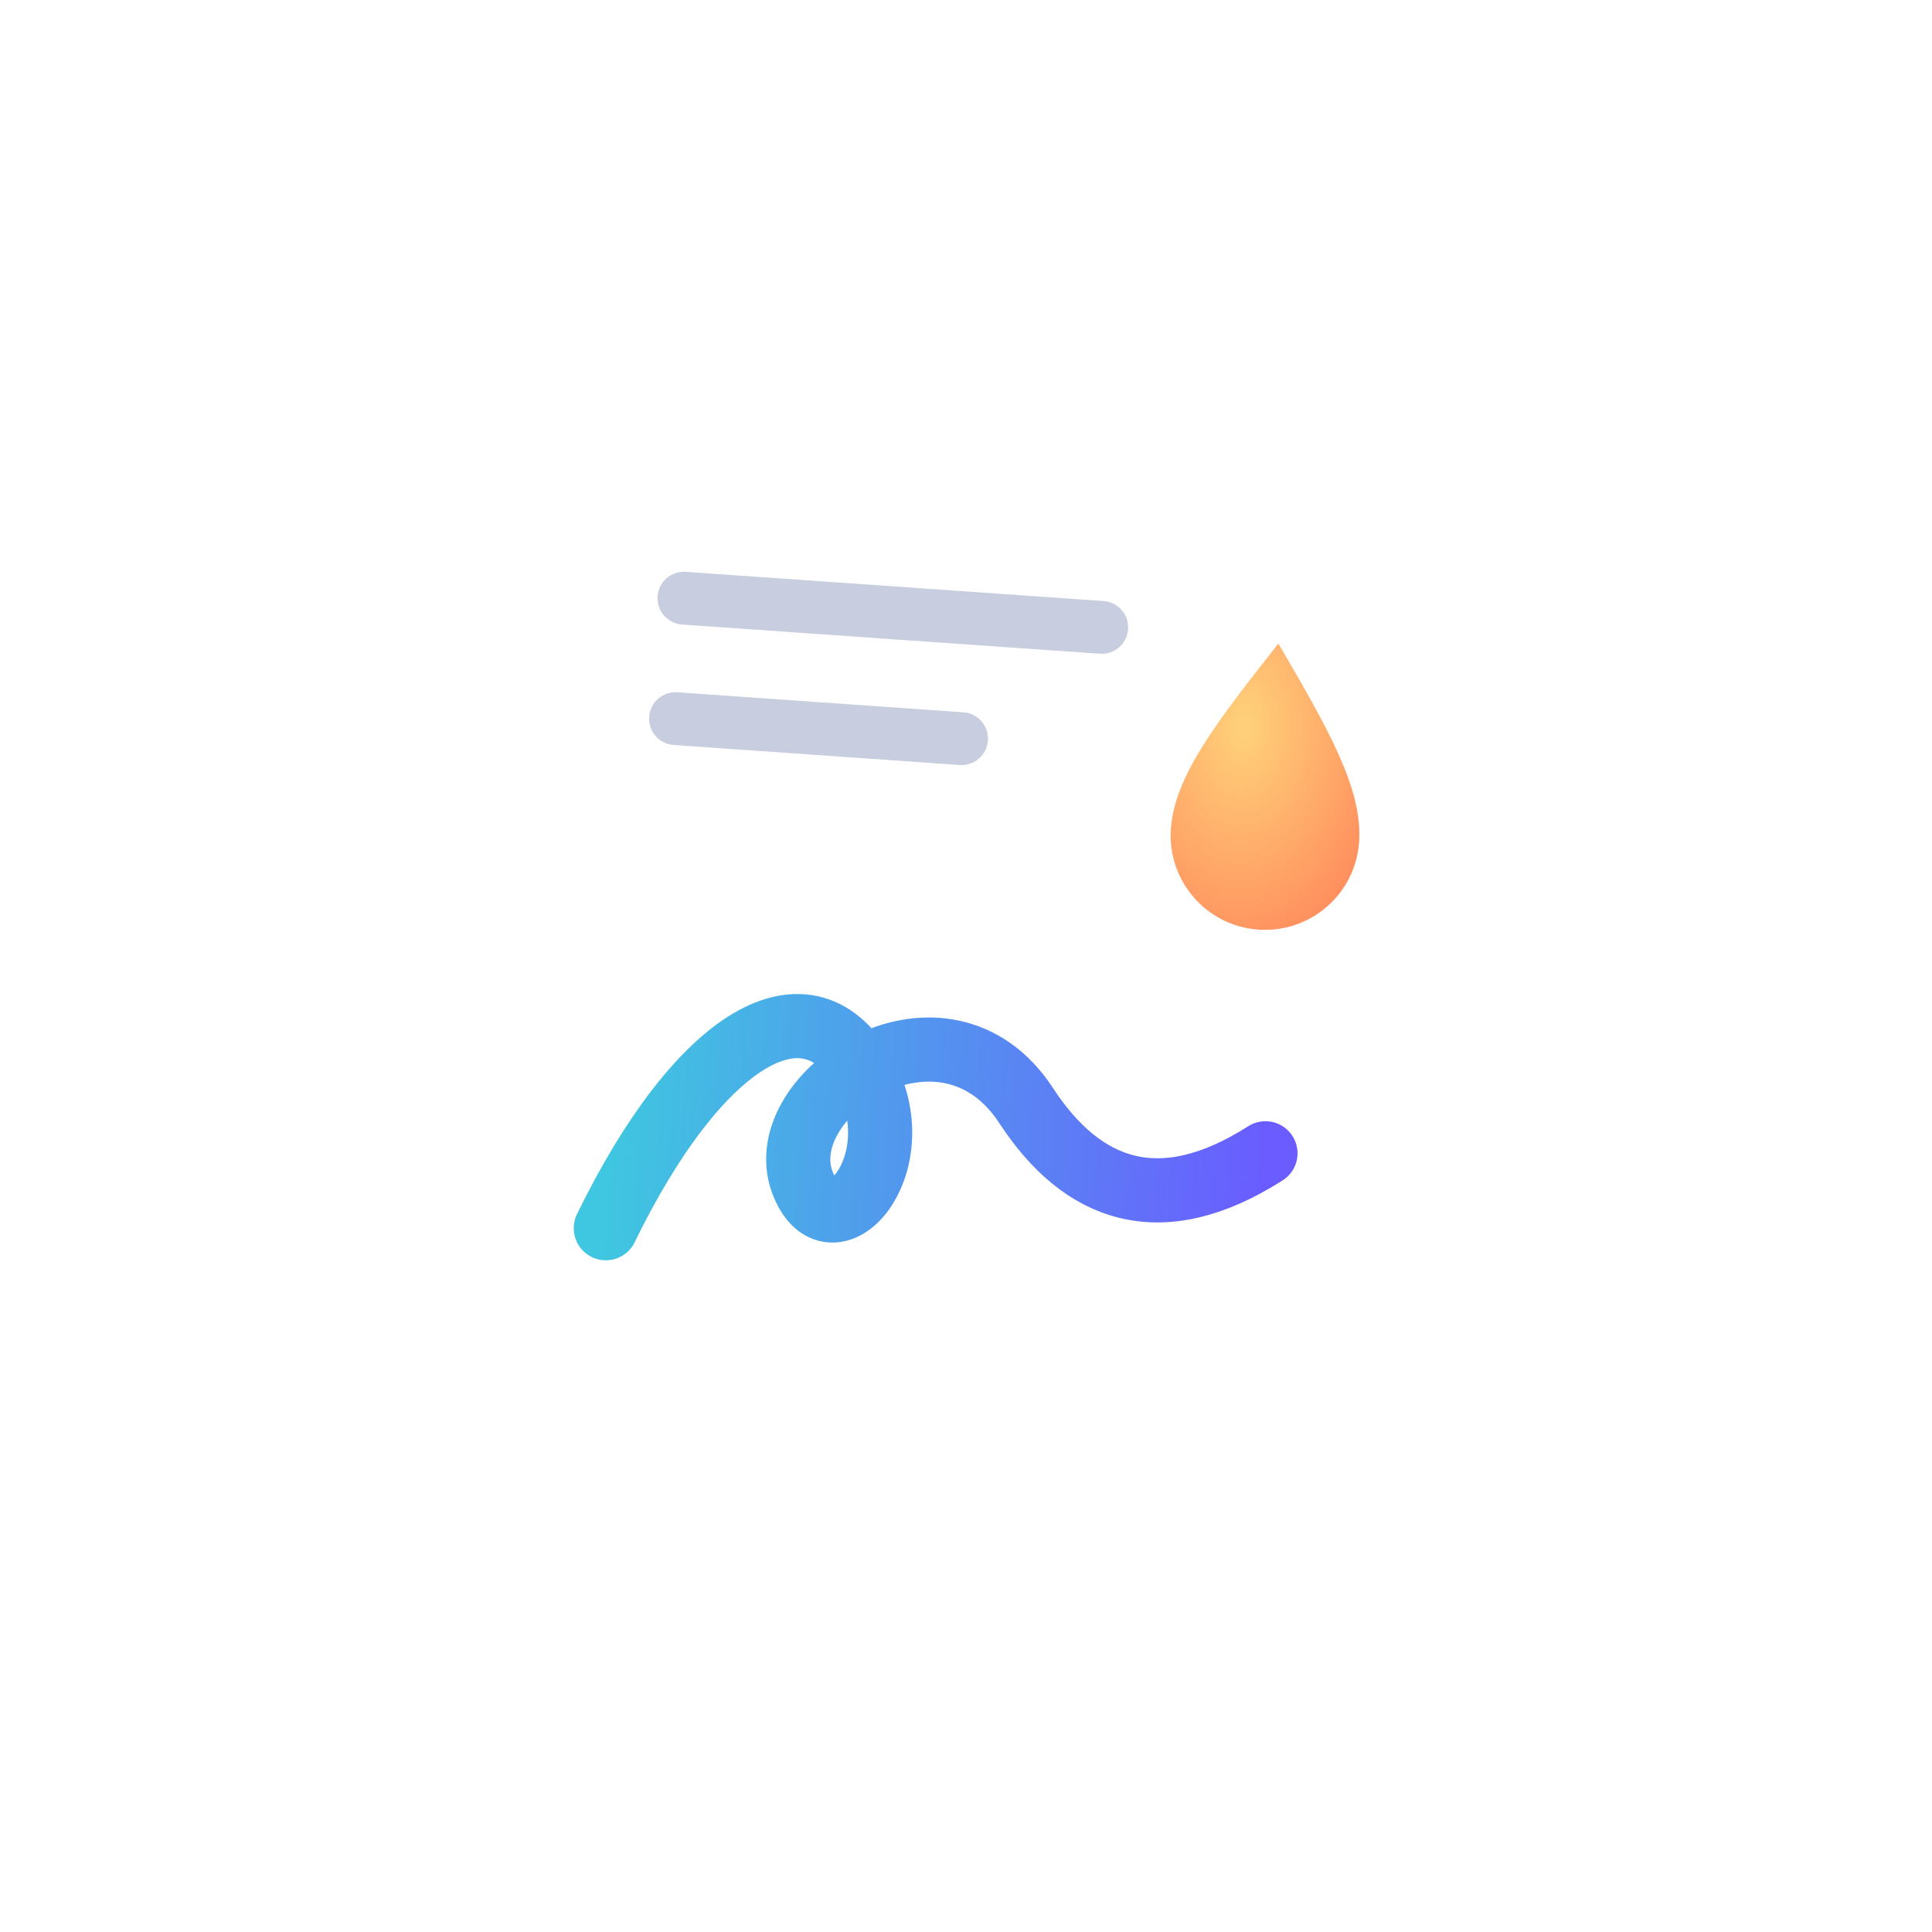
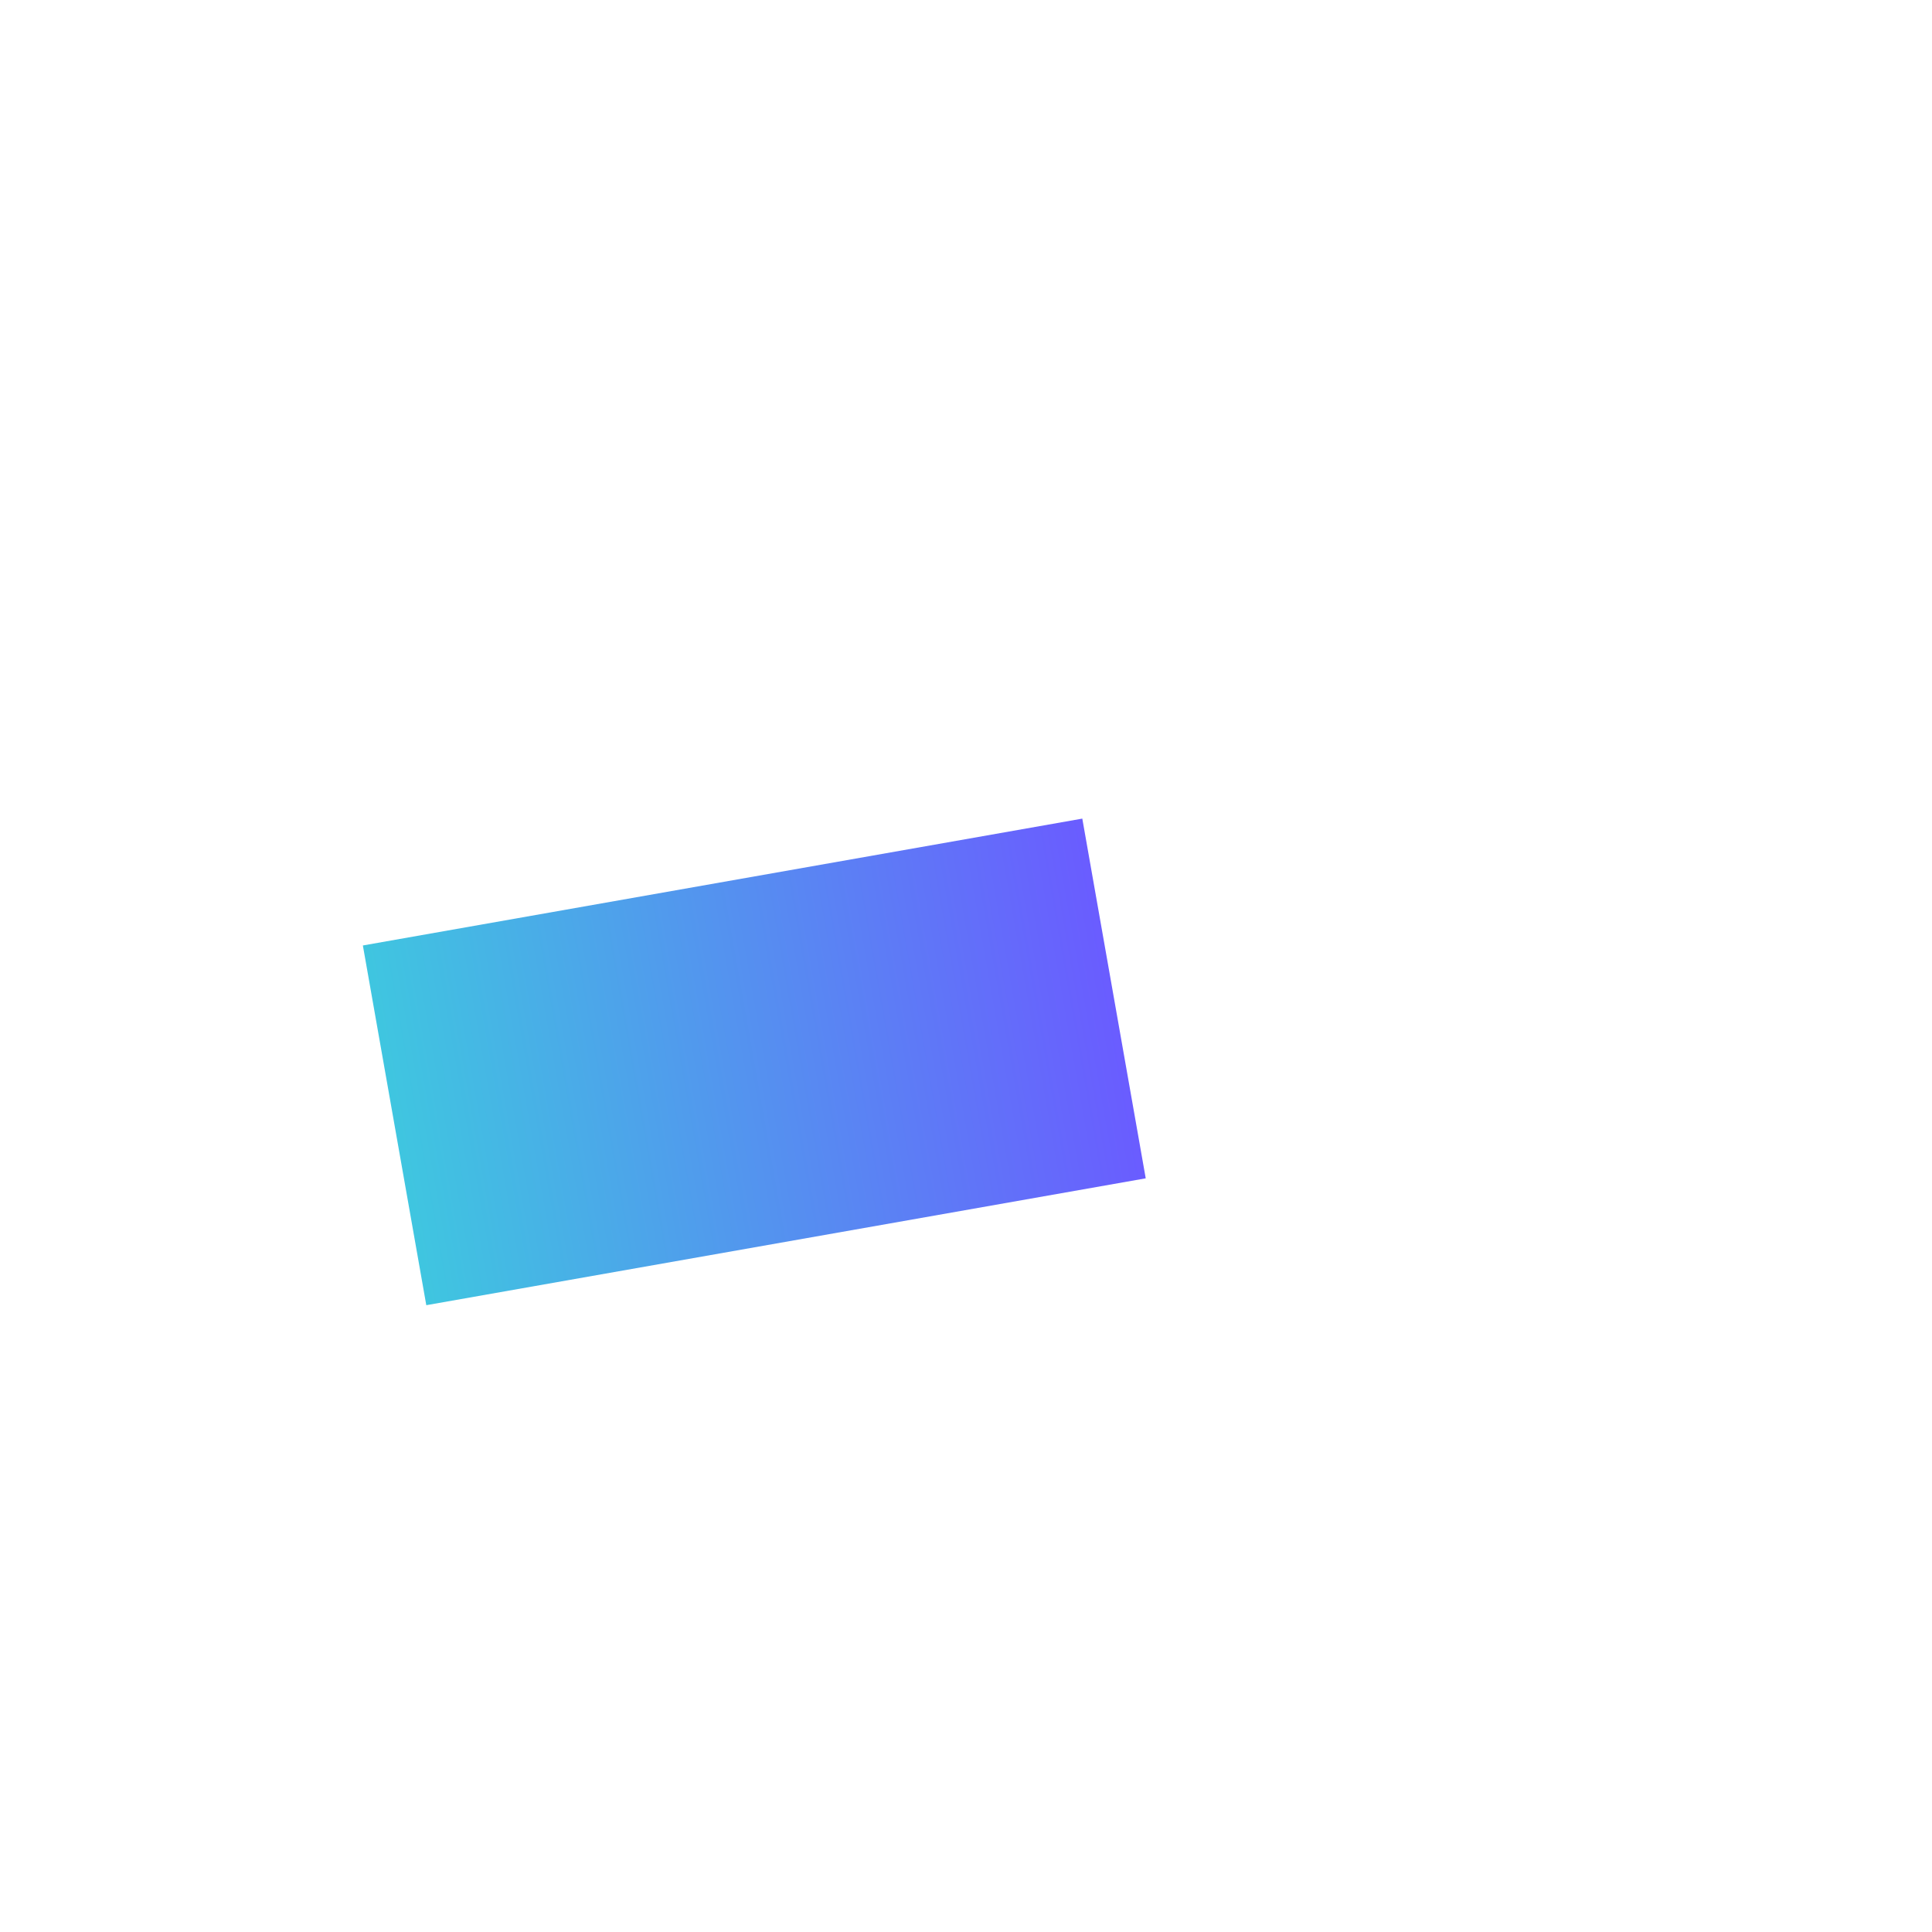
<svg xmlns="http://www.w3.org/2000/svg" width="1024" height="1024" viewBox="0 0 1024 1024">
  <defs>
-     <linearGradient id="w" x1="0" y1="0" x2="1" y2="0">
+     <linearGradient id="i" x1="0" y1="0" x2="1" y2="0">
      <stop offset="0" stop-color="#3FC6E0" />
      <stop offset="1" stop-color="#6A5CFF" />
    </linearGradient>
-     <radialGradient id="s" cx="0.35" cy="0.3" r="0.85">
-       <stop offset="0" stop-color="#FFD27A" />
-       <stop offset="1" stop-color="#FF8A5C" />
-     </radialGradient>
  </defs>
-   <g transform="rotate(4 512 530)">
-     <rect x="334" y="314" width="250" height="28" rx="14" fill="#C8CEDF" />
-     <rect x="334" y="378" width="180" height="28" rx="14" fill="#C8CEDF" />
-     <path d="M 330 664 C 372 560, 428 520, 462 574 C 490 620, 450 672, 432 632 C 412 586, 500 520, 548 584 C 580 626, 622 640, 676 600" fill="none" stroke="url(#w)" stroke-width="34" stroke-linecap="round" stroke-linejoin="round" />
-     <path d="M 664 330 C 694 374, 714 404, 714 432 A 50 50 0 1 1 614 432 C 614 404, 634 374, 664 330 Z" fill="url(#s)" />
+   <g transform="translate(35,42) scale(0.88)">
+     <rect x="190" y="470" width="440" height="220" fill="url(#i)" transform="rotate(-10 480 560)" />
  </g>
</svg>
